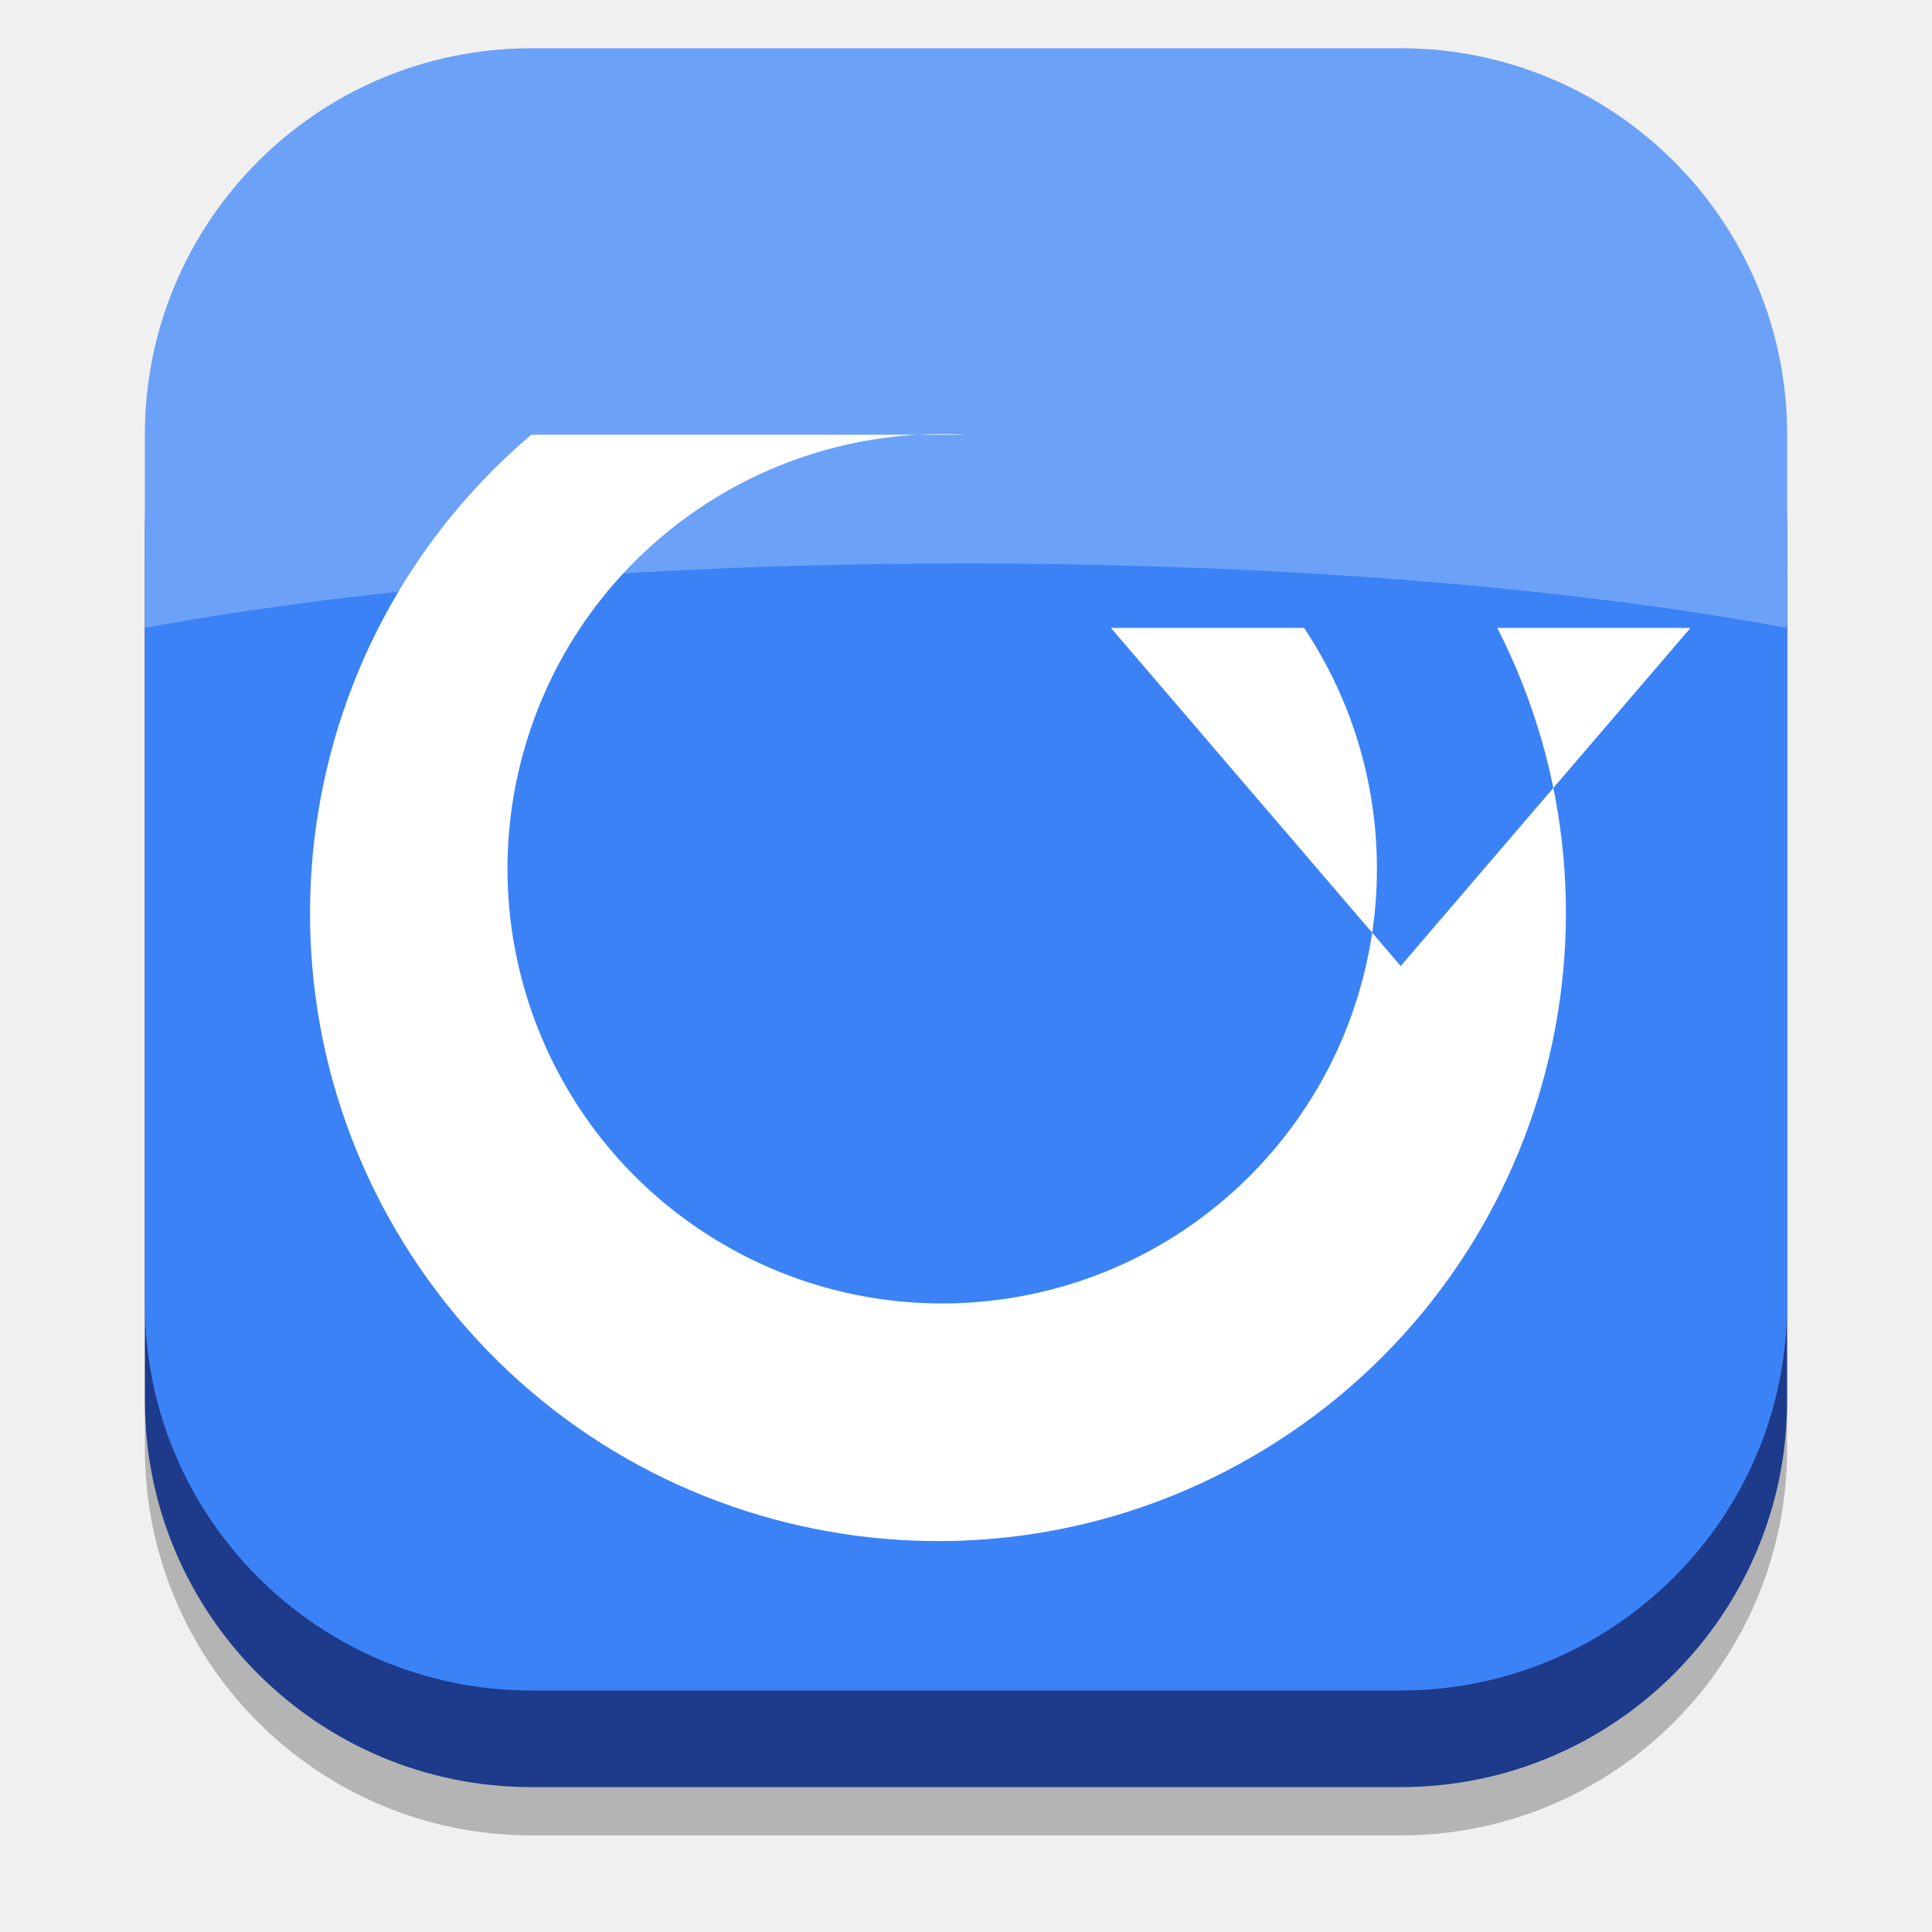
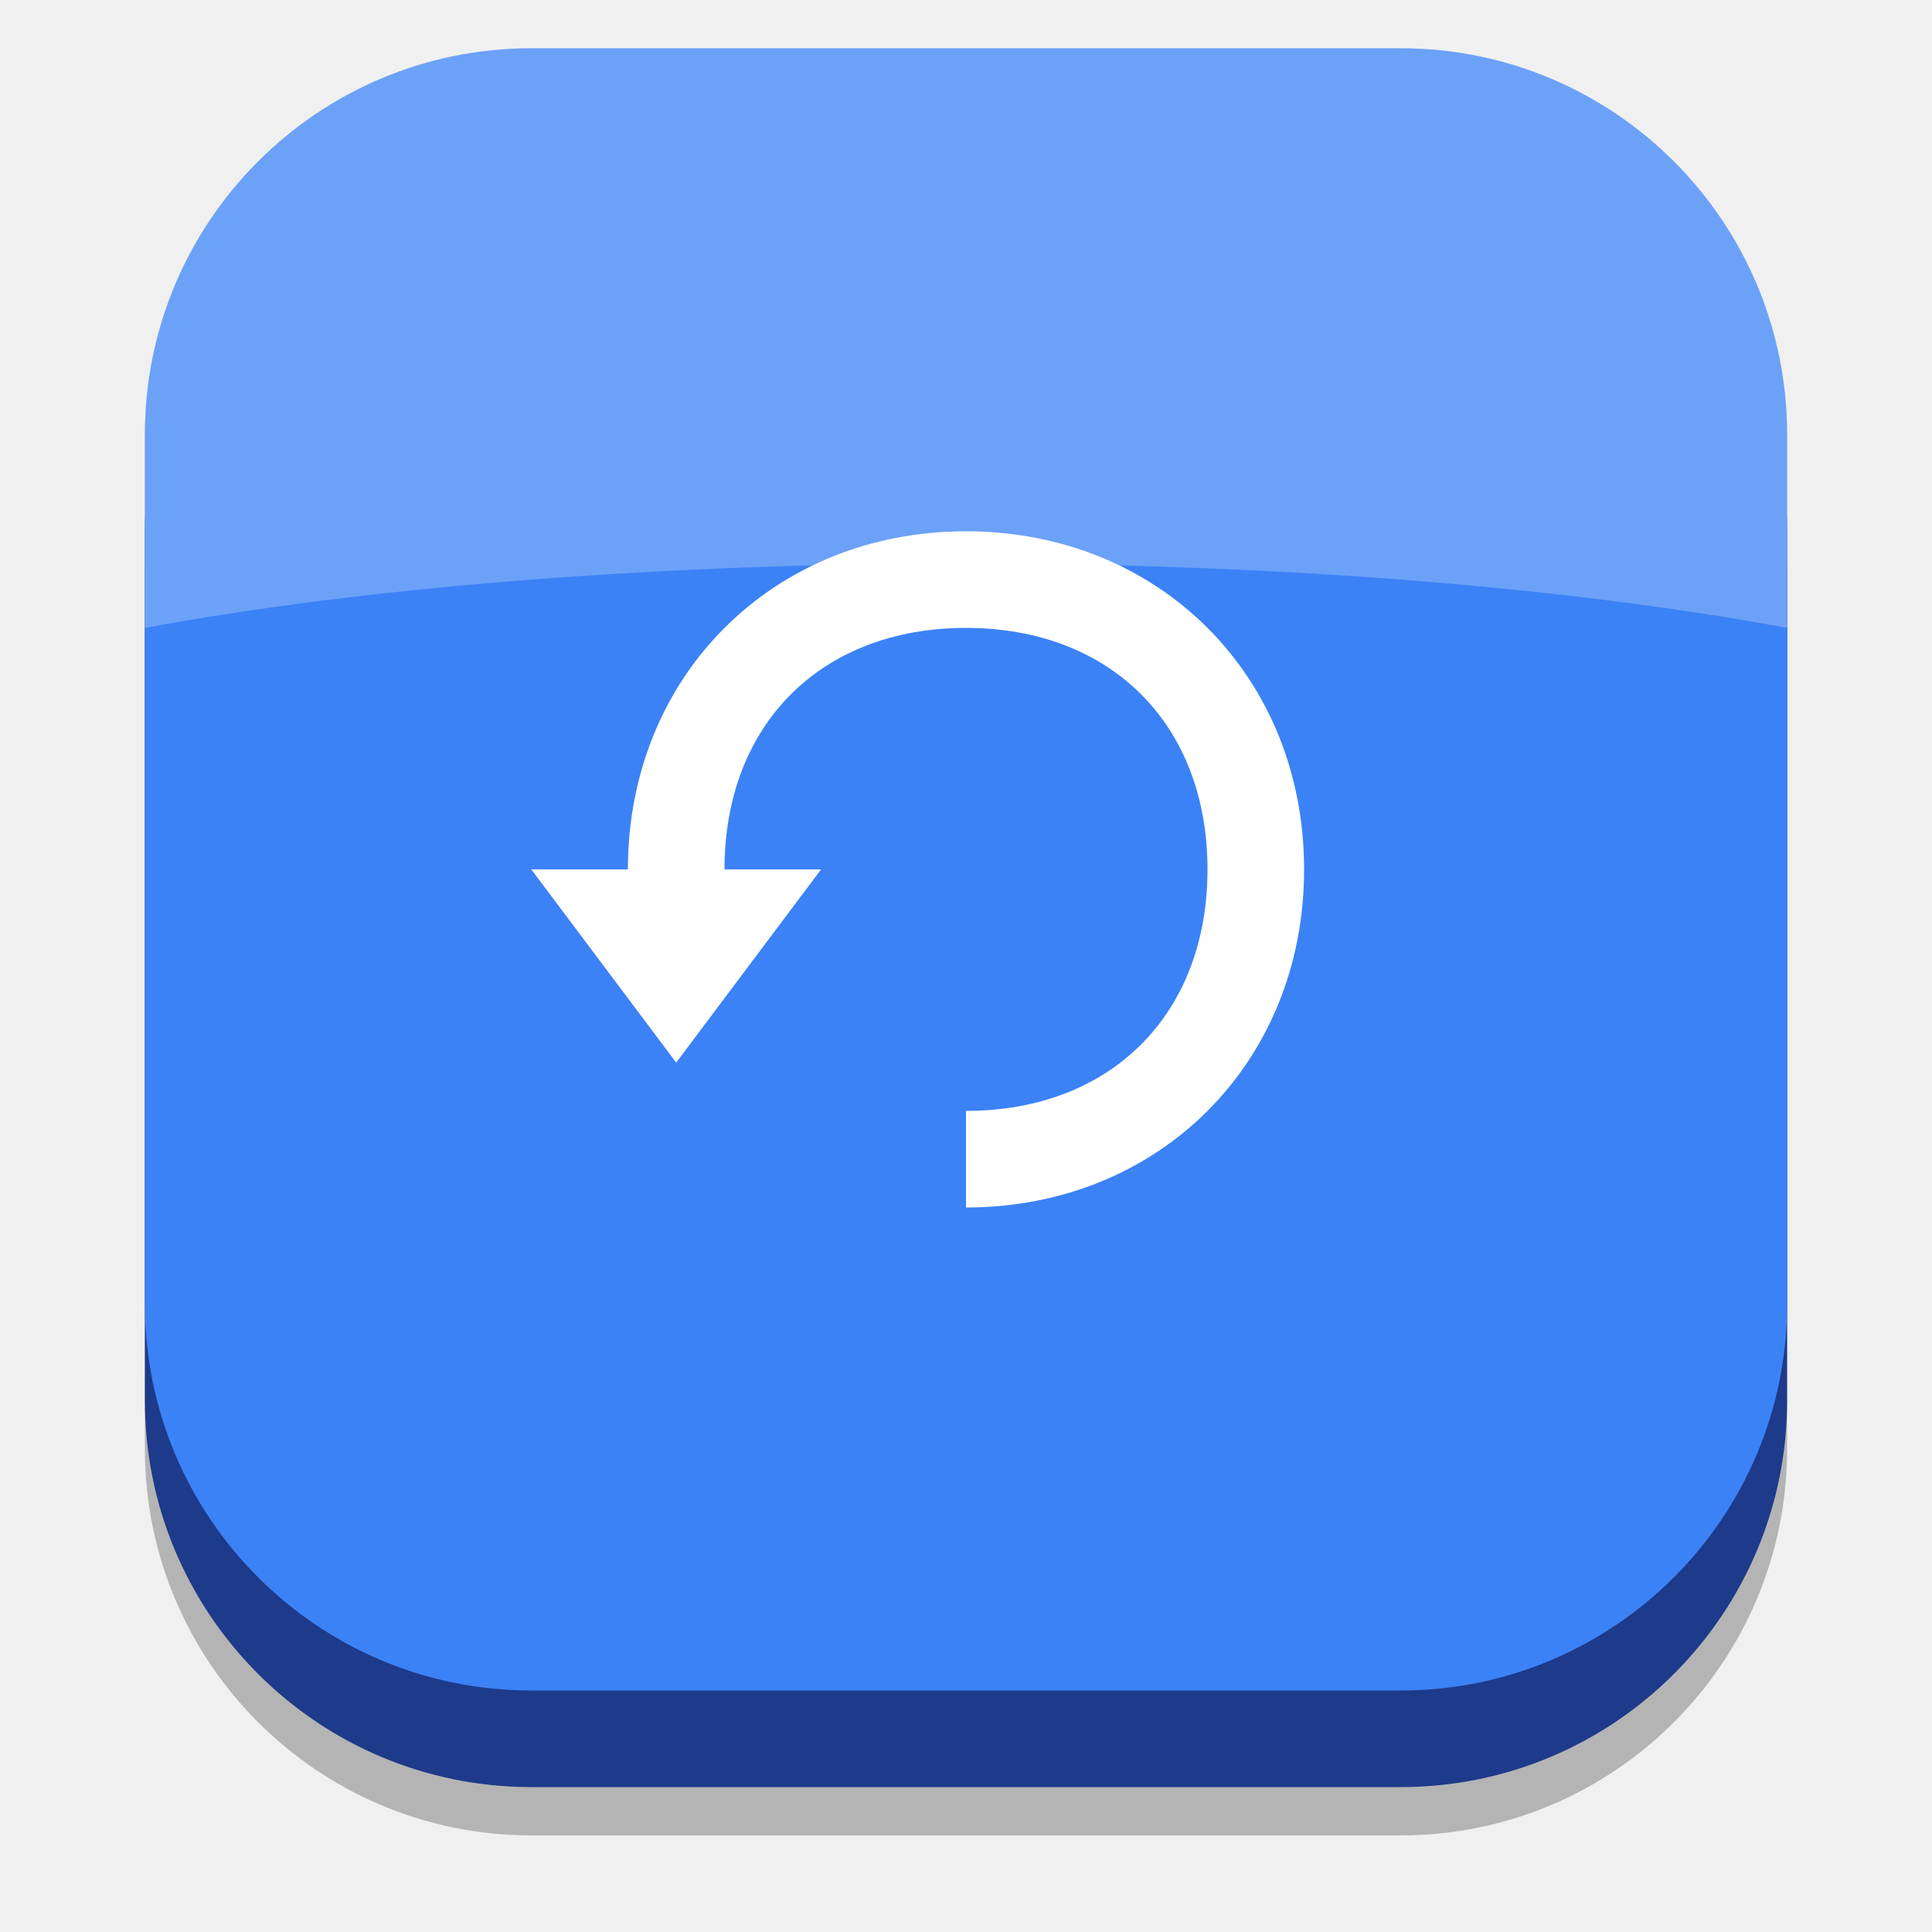
<svg xmlns="http://www.w3.org/2000/svg" width="80" height="80">
  <rect x="6" y="8" width="68" height="68" rx="16" fill="#000000" fill-opacity="0.25" />
  <rect x="6" y="6" width="68" height="68" rx="16" fill="#1e3a8a" />
  <rect x="6" y="2" width="68" height="68" rx="16" fill="#3b82f6" />
  <path d="M22 2 H58 A16 16 0 0 1 74 18 V26 A50 10 0 0 0 6 26 V18 A16 16 0 0 1 22 2 Z" fill="#ffffff" fill-opacity="0.25" />
-   <path d="M 40 18 A 18 18 0 1 0 54 26 L 46 26 L 58 40 L 70 26 L 62 26 A 26 26 0 1 1 22 18" fill="#ffffff" />
+   <path d="M 40 22 C 32 22 26 28 26 36 L 22 36 L 28 44 L 34 36 L 30 36 C 30 30 34 26 40 26 C 46 26 50 30 50 36 C 50 42 46 46 40 46 L 40 50 C 48 50 54 44 54 36 C 54 28 48 22 40 22 Z" fill="#ffffff" />
</svg>
